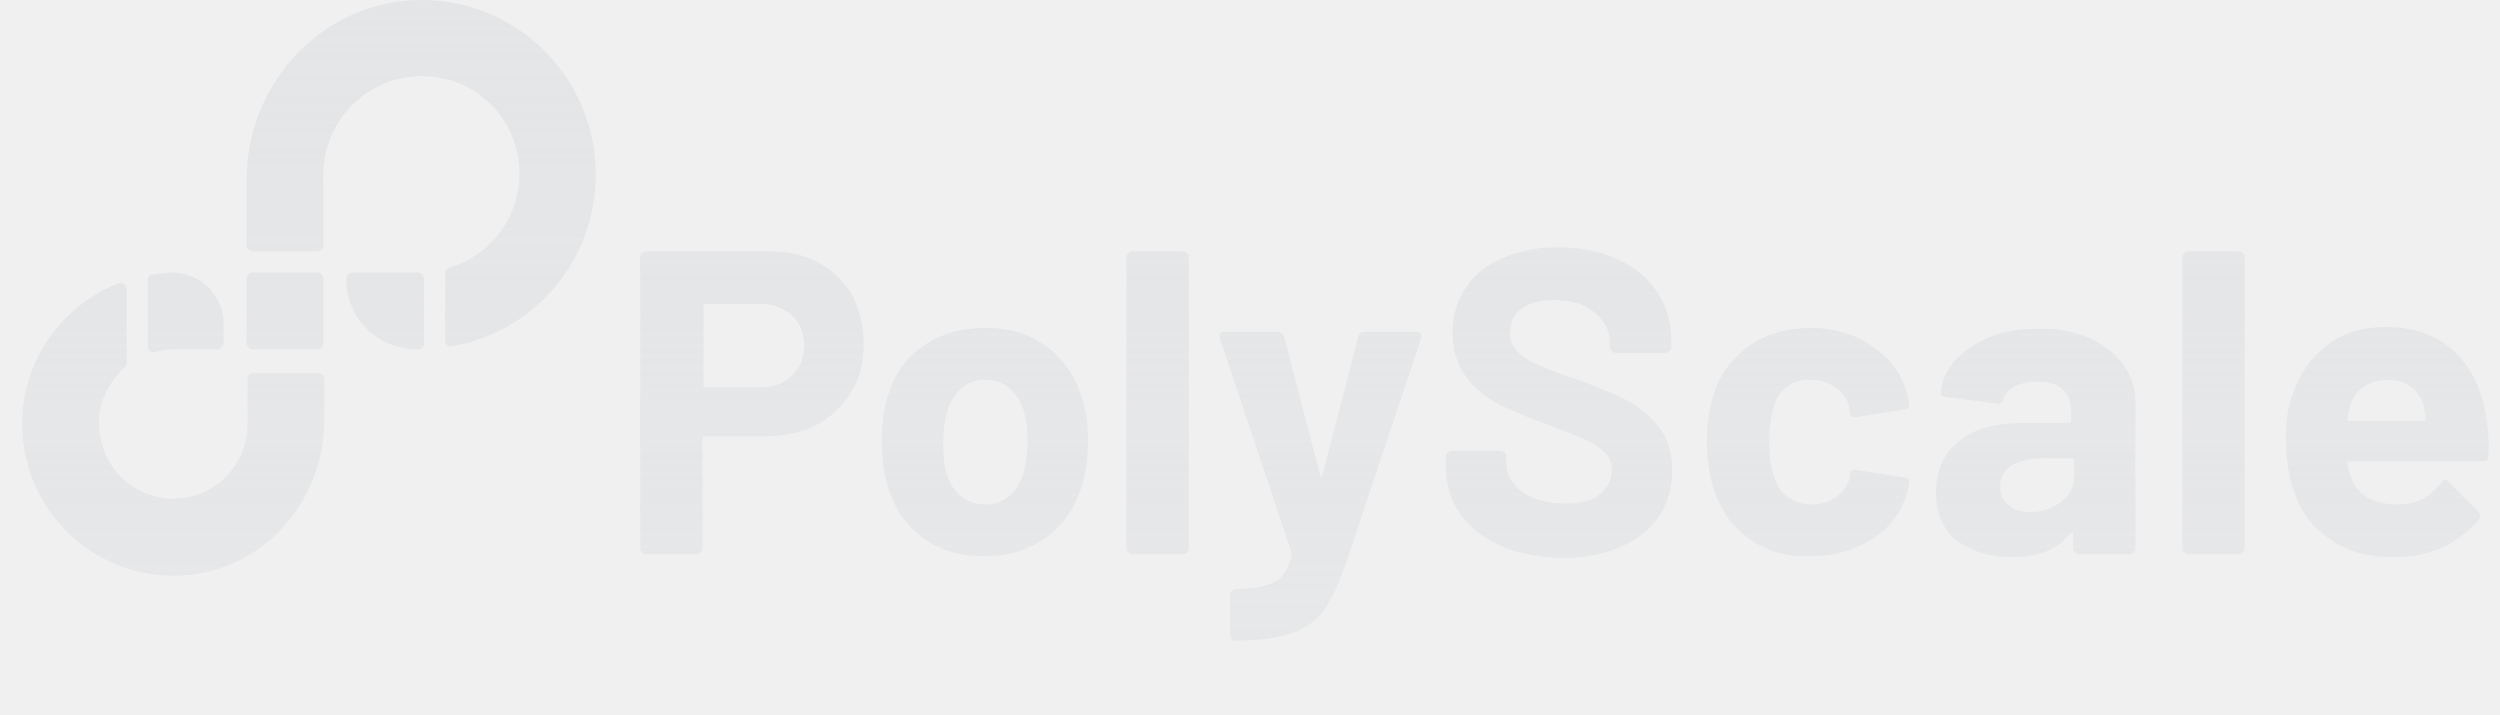
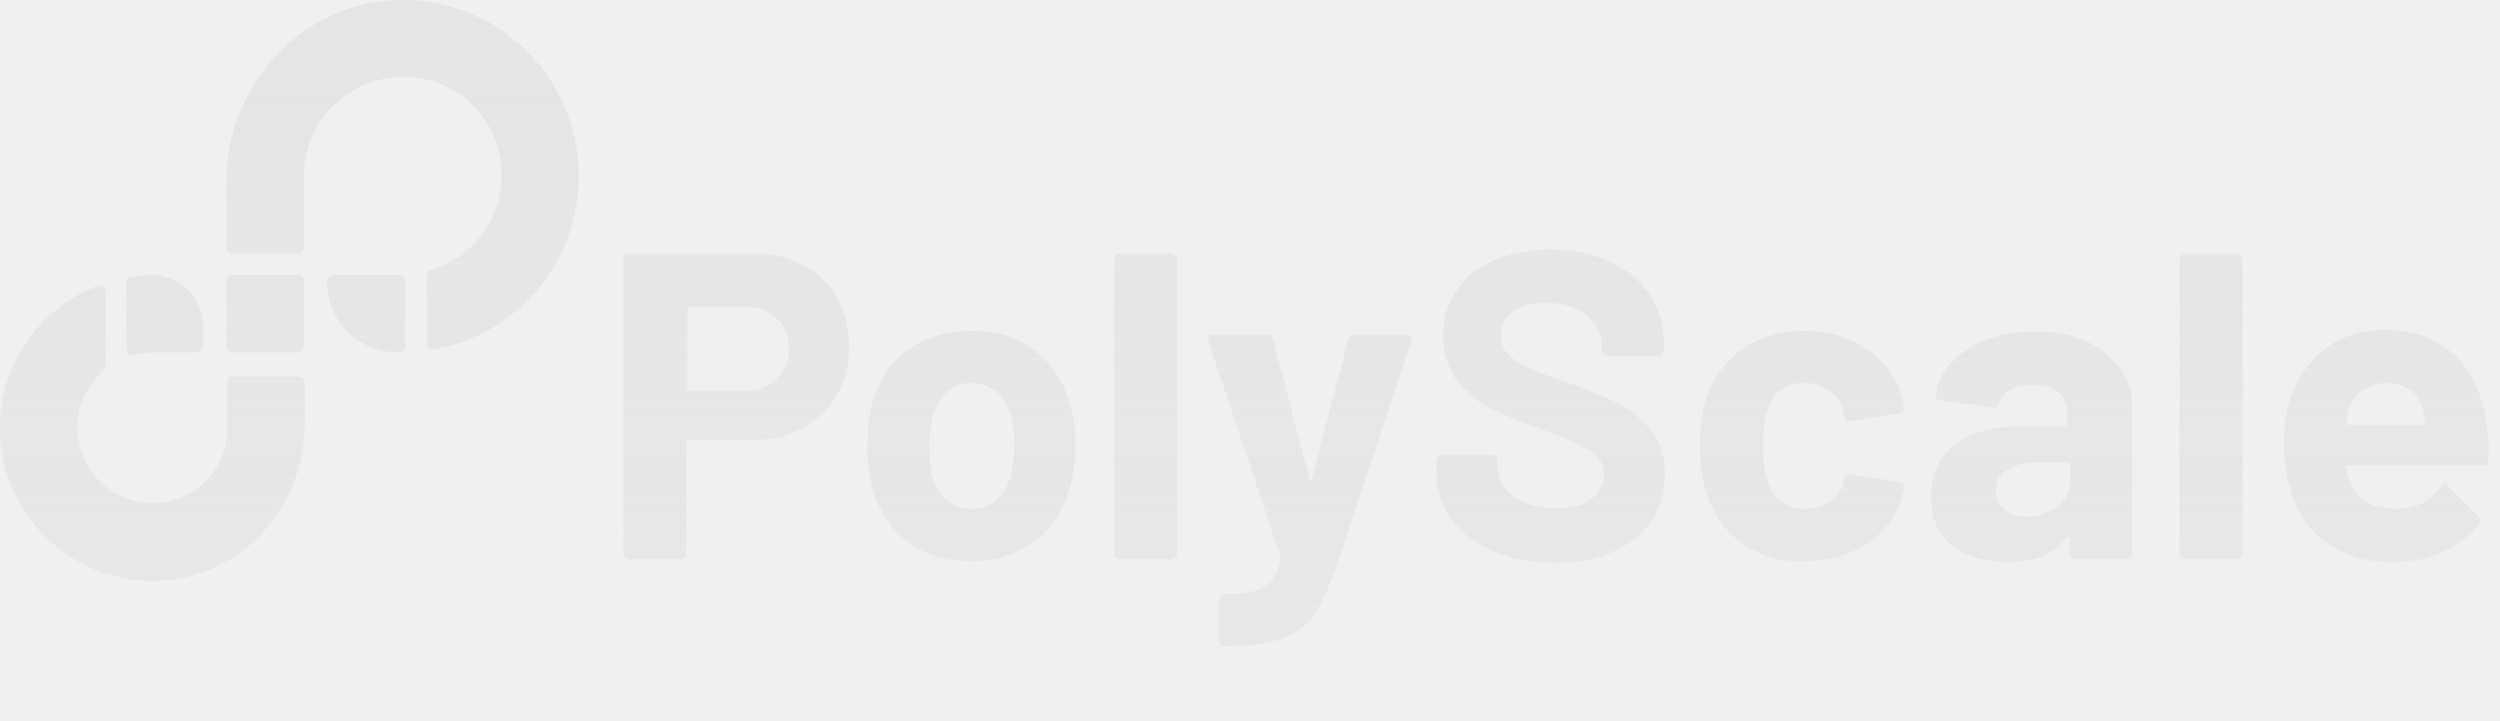
- <svg xmlns="http://www.w3.org/2000/svg" width="112" height="32" viewBox="0 0 112 32" fill="none">
+ <svg xmlns="http://www.w3.org/2000/svg" width="111" height="32" viewBox="0 0 111 32" fill="none">
  <g clip-path="url(#clip0_21538_150)">
-     <path fill-rule="evenodd" clip-rule="evenodd" d="M19.942 15.26V12.252C19.942 12.124 20.028 12.038 20.114 11.995C22.176 11.393 23.594 9.331 23.207 7.01C22.907 5.248 21.489 3.787 19.727 3.487C16.934 2.971 14.485 5.119 14.485 7.827V11.006C14.485 11.135 14.356 11.264 14.227 11.264H11.305C11.176 11.264 11.047 11.135 11.047 11.006V8.041C11.047 3.787 14.356 0.178 18.567 0.006C23.036 -0.166 26.688 3.401 26.688 7.827C26.688 11.694 23.895 14.917 20.2 15.518C20.114 15.561 19.942 15.432 19.942 15.26ZM7.738 15.648H9.758C9.887 15.648 10.016 15.519 10.016 15.39V14.487C10.016 13.241 8.984 12.21 7.738 12.21C7.438 12.21 7.137 12.253 6.836 12.296C6.707 12.296 6.621 12.425 6.621 12.554V15.519C6.621 15.691 6.793 15.819 6.922 15.777C7.18 15.691 7.481 15.648 7.738 15.648ZM11.348 16.721H14.27C14.399 16.721 14.528 16.85 14.528 16.979V18.827C14.528 22.308 11.993 25.358 8.555 25.745C4.473 26.218 0.992 22.995 0.992 18.999C0.992 16.12 2.797 13.671 5.332 12.682C5.504 12.639 5.676 12.768 5.676 12.94V16.292C5.676 16.378 5.633 16.421 5.59 16.463C4.731 17.237 4.215 18.397 4.516 19.686C4.774 20.975 5.805 22.007 7.094 22.265C9.242 22.694 11.09 21.061 11.09 18.999V16.979C11.09 16.807 11.176 16.721 11.348 16.721ZM15.786 12.211C15.795 12.21 15.803 12.21 15.812 12.21H18.735C18.863 12.21 18.992 12.339 18.992 12.468V15.39C18.992 15.519 18.863 15.648 18.735 15.648H18.695H18.692H18.652C16.934 15.648 15.516 14.273 15.516 12.511V12.468C15.516 12.339 15.645 12.21 15.773 12.21L15.786 12.211ZM11.305 12.21H14.227C14.399 12.21 14.485 12.339 14.485 12.468V15.39C14.485 15.519 14.356 15.648 14.227 15.648H11.305C11.176 15.648 11.047 15.519 11.047 15.39V12.468C11.047 12.339 11.176 12.21 11.305 12.21ZM38.176 13.23C37.832 12.628 37.317 12.112 36.672 11.769C36.028 11.425 35.297 11.253 34.438 11.253H28.98C28.938 11.253 28.895 11.253 28.766 11.296C28.723 11.339 28.68 11.425 28.68 11.468V24.574C28.68 24.66 28.723 24.703 28.766 24.746C28.809 24.789 28.852 24.831 28.938 24.831H31.215C31.301 24.831 31.344 24.789 31.387 24.746C31.43 24.703 31.473 24.66 31.473 24.574V19.632C31.473 19.589 31.473 19.546 31.559 19.546H34.309C35.168 19.546 35.942 19.374 36.586 19.031C37.231 18.687 37.746 18.171 38.133 17.57C38.52 16.968 38.692 16.238 38.692 15.421C38.692 14.605 38.52 13.874 38.176 13.23ZM36.028 15.507C36.028 16.066 35.813 16.495 35.469 16.839C35.125 17.183 34.653 17.355 34.051 17.355H31.602C31.559 17.355 31.516 17.355 31.516 17.269V13.702C31.516 13.659 31.516 13.616 31.602 13.616H34.051C34.61 13.616 35.082 13.788 35.469 14.132C35.856 14.476 36.028 14.948 36.028 15.507ZM41.355 24.102C40.582 23.543 40.066 22.77 39.766 21.782C39.594 21.18 39.508 20.535 39.508 19.805C39.508 19.031 39.594 18.344 39.766 17.742C40.066 16.797 40.582 16.023 41.355 15.508C42.129 14.949 43.074 14.691 44.149 14.691C45.223 14.691 46.125 14.949 46.856 15.508C47.586 16.023 48.145 16.797 48.446 17.742C48.66 18.387 48.746 19.074 48.746 19.762C48.746 20.449 48.66 21.094 48.489 21.696C48.188 22.684 47.672 23.5 46.899 24.059C46.125 24.617 45.223 24.918 44.106 24.918C42.988 24.918 42.129 24.66 41.355 24.102ZM45.223 22.211C45.524 21.953 45.739 21.61 45.867 21.137L45.867 21.137C45.953 20.707 46.039 20.277 46.039 19.805C46.039 19.246 45.996 18.817 45.867 18.43C45.739 18 45.524 17.656 45.223 17.398C44.922 17.141 44.578 17.012 44.149 17.012C43.719 17.012 43.332 17.141 43.074 17.398C42.774 17.656 42.559 18 42.43 18.43C42.344 18.731 42.258 19.203 42.258 19.805C42.258 20.407 42.301 20.836 42.387 21.137C42.516 21.61 42.731 21.953 43.031 22.211C43.332 22.469 43.719 22.598 44.149 22.598C44.578 22.598 44.922 22.469 45.223 22.211ZM50.465 24.574C50.465 24.66 50.508 24.703 50.551 24.746C50.577 24.772 50.604 24.782 50.641 24.796C50.663 24.805 50.69 24.815 50.723 24.831H53C53.086 24.831 53.129 24.789 53.172 24.746C53.215 24.703 53.258 24.66 53.258 24.574V11.511C53.258 11.425 53.215 11.382 53.172 11.339C53.129 11.296 53.043 11.253 53 11.253H50.723C50.637 11.253 50.594 11.296 50.551 11.339C50.508 11.382 50.465 11.468 50.465 11.511V24.574ZM55.152 28.571C55.109 28.528 55.109 28.485 55.109 28.399V26.637C55.109 26.551 55.152 26.508 55.195 26.465C55.238 26.422 55.281 26.379 55.367 26.379C55.926 26.379 56.355 26.336 56.656 26.25C56.957 26.165 57.215 26.036 57.43 25.821C57.602 25.606 57.773 25.262 57.859 24.875V24.746L54.637 15.121V15.035C54.637 14.906 54.723 14.863 54.852 14.863H57.258C57.387 14.863 57.473 14.949 57.516 15.035L59.149 21.309C59.149 21.352 59.192 21.352 59.192 21.352C59.192 21.352 59.234 21.352 59.234 21.309L60.867 15.035C60.91 14.906 60.996 14.863 61.125 14.863H63.489C63.575 14.863 63.617 14.906 63.66 14.949C63.703 14.992 63.703 15.078 63.66 15.164L60.309 25.219C59.965 26.165 59.664 26.852 59.321 27.325C58.977 27.797 58.504 28.141 57.903 28.356C57.301 28.571 56.441 28.7 55.324 28.7H55.195C55.195 28.678 55.185 28.657 55.174 28.635C55.163 28.614 55.152 28.592 55.152 28.571ZM65.418 23.027C65.848 23.628 66.449 24.101 67.223 24.445C67.996 24.789 68.899 24.96 69.973 25.003C71.477 25.003 72.68 24.617 73.582 23.929C74.485 23.199 74.914 22.253 74.914 21.05C74.914 20.234 74.7 19.589 74.27 19.073C73.84 18.558 73.368 18.171 72.852 17.913C72.336 17.655 71.606 17.355 70.703 17.011C69.844 16.753 69.242 16.495 68.856 16.323C68.469 16.151 68.168 15.937 67.953 15.722C67.738 15.507 67.652 15.249 67.652 14.905C67.652 14.433 67.824 14.089 68.168 13.831C68.512 13.573 68.984 13.444 69.586 13.444C70.36 13.444 71.004 13.616 71.434 14.003C71.906 14.39 72.121 14.819 72.121 15.378V15.55C72.121 15.636 72.164 15.679 72.207 15.722C72.25 15.765 72.293 15.808 72.379 15.808H74.614C74.7 15.808 74.743 15.765 74.785 15.722C74.829 15.679 74.871 15.636 74.871 15.55V15.249C74.871 14.39 74.657 13.702 74.227 13.058C73.797 12.413 73.196 11.941 72.422 11.597C71.649 11.253 70.789 11.081 69.801 11.081C68.899 11.081 68.039 11.253 67.352 11.554C66.621 11.854 66.062 12.284 65.676 12.886C65.289 13.444 65.074 14.132 65.074 14.905C65.074 15.679 65.289 16.366 65.676 16.882C66.062 17.398 66.578 17.827 67.18 18.128C67.781 18.429 68.512 18.73 69.371 19.031L69.5 19.081C70.207 19.355 70.723 19.556 71.047 19.718C71.434 19.89 71.692 20.062 71.906 20.277C72.121 20.491 72.207 20.749 72.207 21.05C72.207 21.48 72.035 21.824 71.692 22.124C71.348 22.425 70.832 22.554 70.145 22.554C69.328 22.554 68.684 22.382 68.211 22.038C67.738 21.695 67.481 21.265 67.481 20.749V20.449C67.481 20.363 67.438 20.32 67.395 20.277C67.352 20.234 67.266 20.191 67.223 20.191H65.031C64.945 20.191 64.902 20.234 64.859 20.277C64.816 20.32 64.773 20.406 64.773 20.449V20.878C64.773 21.695 64.988 22.425 65.418 23.027ZM78.445 24.188C77.672 23.672 77.156 22.985 76.812 22.039C76.598 21.395 76.469 20.621 76.469 19.762C76.469 18.902 76.598 18.172 76.812 17.527C77.113 16.668 77.672 15.98 78.402 15.465C79.176 14.949 80.078 14.691 81.109 14.691C82.141 14.691 83.043 14.949 83.817 15.465C84.59 15.98 85.106 16.625 85.364 17.398C85.382 17.461 85.4 17.522 85.417 17.58C85.482 17.801 85.535 17.984 85.535 18.086V18.129C85.535 18.258 85.45 18.301 85.364 18.344L83.129 18.688H83.086C82.957 18.688 82.914 18.645 82.871 18.473L82.828 18.172C82.742 17.828 82.528 17.57 82.227 17.356C81.926 17.141 81.539 17.012 81.109 17.012C80.68 17.012 80.336 17.098 80.078 17.313C79.778 17.527 79.606 17.785 79.477 18.172C79.348 18.559 79.262 19.074 79.262 19.762C79.262 20.449 79.348 20.965 79.477 21.352C79.606 21.738 79.778 22.039 80.078 22.254C80.379 22.469 80.723 22.598 81.153 22.598C81.539 22.598 81.883 22.512 82.227 22.297C82.528 22.082 82.742 21.782 82.871 21.438V21.309V21.266C82.871 21.094 82.957 21.051 83.129 21.051L85.364 21.395C85.493 21.438 85.535 21.481 85.535 21.61C85.535 21.696 85.493 21.91 85.407 22.168C85.149 23.028 84.59 23.715 83.817 24.188C83.043 24.66 82.141 24.918 81.109 24.918C80.078 24.961 79.176 24.703 78.445 24.188ZM95.11 16.323C94.723 15.807 94.207 15.421 93.563 15.12C92.918 14.862 92.145 14.69 91.199 14.733C90.426 14.733 89.695 14.862 89.094 15.12C88.492 15.378 87.977 15.722 87.59 16.151C87.203 16.581 86.988 17.053 86.945 17.612C86.945 17.698 86.988 17.741 87.16 17.784L89.481 18.085C89.609 18.128 89.695 18.042 89.738 17.913C89.824 17.655 89.996 17.44 90.254 17.311C90.512 17.182 90.856 17.096 91.242 17.096C91.758 17.096 92.145 17.182 92.403 17.44C92.66 17.655 92.789 17.999 92.789 18.429V18.858C92.789 18.901 92.746 18.944 92.703 18.944H90.727C89.438 18.944 88.449 19.202 87.762 19.761C87.074 20.319 86.731 21.093 86.731 22.081C86.731 23.026 87.074 23.757 87.676 24.23C88.32 24.702 89.137 24.96 90.125 24.96C91.328 24.96 92.188 24.616 92.746 23.886C92.789 23.843 92.789 23.843 92.832 23.843C92.857 23.867 92.868 23.878 92.872 23.891C92.875 23.9 92.875 23.91 92.875 23.929V24.573C92.875 24.659 92.918 24.702 92.961 24.745C93.004 24.788 93.047 24.831 93.133 24.831H95.41C95.496 24.831 95.539 24.788 95.582 24.745C95.625 24.702 95.668 24.659 95.668 24.573V17.999C95.668 17.397 95.496 16.839 95.11 16.323ZM92.918 21.308C92.918 21.78 92.746 22.167 92.36 22.468C91.973 22.769 91.5 22.941 90.984 22.941C90.555 22.941 90.254 22.855 89.996 22.64C89.738 22.425 89.609 22.167 89.609 21.823C89.609 21.393 89.738 21.093 90.082 20.878C90.426 20.663 90.899 20.534 91.457 20.534H92.832C92.875 20.534 92.918 20.577 92.918 20.62V21.308ZM97.856 24.746C97.812 24.703 97.769 24.66 97.769 24.574V11.511C97.769 11.468 97.812 11.382 97.856 11.339C97.898 11.296 97.941 11.253 98.027 11.253H100.305C100.348 11.253 100.434 11.296 100.477 11.339C100.52 11.382 100.563 11.425 100.563 11.511V24.574C100.563 24.66 100.52 24.703 100.477 24.746C100.434 24.789 100.391 24.831 100.305 24.831H98.027C97.995 24.815 97.968 24.805 97.945 24.796C97.909 24.782 97.882 24.772 97.856 24.746ZM111.219 20.664C111.391 20.664 111.477 20.621 111.477 20.449C111.52 19.848 111.477 19.289 111.391 18.774C111.219 17.527 110.746 16.496 109.973 15.766C109.199 15.035 108.168 14.648 106.879 14.648C105.891 14.648 104.988 14.906 104.258 15.465C103.527 16.023 103.012 16.754 102.711 17.656C102.496 18.215 102.41 18.86 102.41 19.547C102.41 20.578 102.539 21.438 102.797 22.082C103.098 22.985 103.656 23.672 104.43 24.188C105.16 24.703 106.106 24.961 107.223 24.961C107.996 24.961 108.727 24.832 109.414 24.532C110.059 24.231 110.617 23.801 111.047 23.285C111.064 23.253 111.08 23.226 111.094 23.203C111.117 23.167 111.133 23.14 111.133 23.114C111.133 23.087 111.117 23.061 111.094 23.024C111.08 23.001 111.064 22.974 111.047 22.942L109.672 21.567C109.629 21.524 109.586 21.481 109.543 21.481C109.5 21.481 109.414 21.524 109.371 21.61C108.899 22.254 108.254 22.598 107.438 22.598C106.406 22.598 105.719 22.254 105.375 21.524C105.289 21.266 105.203 21.008 105.16 20.75C105.16 20.707 105.16 20.664 105.246 20.664H111.219ZM105.16 18.774C105.203 18.559 105.246 18.344 105.289 18.172C105.547 17.442 106.063 17.055 106.922 17.012C107.352 17.012 107.696 17.098 107.996 17.313C108.297 17.527 108.469 17.828 108.598 18.215C108.598 18.215 108.598 18.387 108.684 18.774C108.684 18.817 108.684 18.86 108.598 18.86H105.246C105.203 18.86 105.16 18.86 105.16 18.774Z" fill="url(#paint0_linear_21538_150)" />
+     <path fill-rule="evenodd" clip-rule="evenodd" d="M18.946 15.26V12.252C18.946 12.124 19.032 12.038 19.117 11.995C21.18 11.393 22.598 9.331 22.211 7.01C21.911 5.248 20.493 3.787 18.731 3.487C15.938 2.971 13.488 5.119 13.488 7.827V11.006C13.488 11.135 13.36 11.264 13.231 11.264H10.309C10.18 11.264 10.051 11.135 10.051 11.006V8.041C10.051 3.787 13.36 0.178 17.571 0.006C22.04 -0.166 25.692 3.401 25.692 7.827C25.692 11.694 22.899 14.917 19.203 15.518C19.117 15.561 18.946 15.432 18.946 15.26ZM6.742 15.648H8.762C8.891 15.648 9.02 15.519 9.02 15.39V14.487C9.02 13.241 7.988 12.21 6.742 12.21C6.441 12.21 6.141 12.253 5.84 12.296C5.711 12.296 5.625 12.425 5.625 12.554V15.519C5.625 15.691 5.797 15.819 5.926 15.777C6.184 15.691 6.484 15.648 6.742 15.648ZM10.352 16.721H13.274C13.403 16.721 13.532 16.85 13.532 16.979V18.827C13.532 22.308 10.996 25.358 7.559 25.745C3.477 26.218 -0.004 22.995 -0.004 18.999C-0.004 16.12 1.801 13.671 4.336 12.682C4.508 12.639 4.68 12.768 4.68 12.94V16.292C4.68 16.378 4.637 16.421 4.594 16.463C3.735 17.237 3.219 18.397 3.52 19.686C3.777 20.975 4.809 22.007 6.098 22.265C8.246 22.694 10.094 21.061 10.094 18.999V16.979C10.094 16.807 10.18 16.721 10.352 16.721ZM14.79 12.211C14.799 12.21 14.807 12.21 14.816 12.21H17.738C17.867 12.21 17.996 12.339 17.996 12.468V15.39C17.996 15.519 17.867 15.648 17.738 15.648H17.699H17.695H17.656C15.938 15.648 14.52 14.273 14.52 12.511V12.468C14.52 12.339 14.648 12.21 14.777 12.21L14.79 12.211ZM10.309 12.21H13.231C13.402 12.21 13.488 12.339 13.488 12.468V15.39C13.488 15.519 13.36 15.648 13.231 15.648H10.309C10.18 15.648 10.051 15.519 10.051 15.39V12.468C10.051 12.339 10.18 12.21 10.309 12.21ZM37.18 13.23C36.836 12.628 36.321 12.112 35.676 11.769C35.032 11.425 34.301 11.253 33.442 11.253H27.984C27.941 11.253 27.898 11.253 27.77 11.296C27.727 11.339 27.684 11.425 27.684 11.468V24.574C27.684 24.66 27.727 24.703 27.77 24.746C27.812 24.789 27.855 24.831 27.941 24.831H30.219C30.305 24.831 30.348 24.789 30.391 24.746C30.434 24.703 30.477 24.66 30.477 24.574V19.632C30.477 19.589 30.477 19.546 30.563 19.546H33.313C34.172 19.546 34.946 19.374 35.59 19.031C36.235 18.687 36.75 18.171 37.137 17.57C37.524 16.968 37.696 16.238 37.696 15.421C37.696 14.605 37.524 13.874 37.18 13.23ZM35.032 15.507C35.032 16.066 34.817 16.495 34.473 16.839C34.129 17.183 33.657 17.355 33.055 17.355H30.606C30.563 17.355 30.52 17.355 30.52 17.269V13.702C30.52 13.659 30.52 13.616 30.606 13.616H33.055C33.614 13.616 34.086 13.788 34.473 14.132C34.86 14.476 35.032 14.948 35.032 15.507ZM40.359 24.102C39.586 23.543 39.07 22.77 38.77 21.782C38.598 21.18 38.512 20.535 38.512 19.805C38.512 19.031 38.598 18.344 38.77 17.742C39.07 16.797 39.586 16.023 40.359 15.508C41.133 14.949 42.078 14.691 43.153 14.691C44.227 14.691 45.129 14.949 45.86 15.508C46.59 16.023 47.149 16.797 47.45 17.742C47.664 18.387 47.75 19.074 47.75 19.762C47.75 20.449 47.664 21.094 47.492 21.696C47.192 22.684 46.676 23.5 45.903 24.059C45.129 24.617 44.227 24.918 43.109 24.918C41.992 24.918 41.133 24.66 40.359 24.102ZM44.227 22.211C44.528 21.953 44.742 21.61 44.871 21.137L44.871 21.137C44.957 20.707 45.043 20.277 45.043 19.805C45.043 19.246 45 18.817 44.871 18.43C44.742 18 44.528 17.656 44.227 17.398C43.926 17.141 43.582 17.012 43.153 17.012C42.723 17.012 42.336 17.141 42.078 17.398C41.778 17.656 41.563 18 41.434 18.43C41.348 18.731 41.262 19.203 41.262 19.805C41.262 20.407 41.305 20.836 41.391 21.137C41.52 21.61 41.734 21.953 42.035 22.211C42.336 22.469 42.723 22.598 43.153 22.598C43.582 22.598 43.926 22.469 44.227 22.211ZM49.469 24.574C49.469 24.66 49.512 24.703 49.555 24.746C49.581 24.772 49.608 24.782 49.645 24.796C49.667 24.805 49.694 24.815 49.727 24.831H52.004C52.09 24.831 52.133 24.789 52.176 24.746C52.219 24.703 52.262 24.66 52.262 24.574V11.511C52.262 11.425 52.219 11.382 52.176 11.339C52.133 11.296 52.047 11.253 52.004 11.253H49.727C49.641 11.253 49.598 11.296 49.555 11.339C49.512 11.382 49.469 11.468 49.469 11.511V24.574ZM54.156 28.571C54.113 28.528 54.113 28.485 54.113 28.399V26.637C54.113 26.551 54.156 26.508 54.199 26.465C54.242 26.422 54.285 26.379 54.371 26.379C54.93 26.379 55.359 26.336 55.66 26.25C55.961 26.165 56.219 26.036 56.434 25.821C56.606 25.606 56.778 25.262 56.863 24.875V24.746L53.641 15.121V15.035C53.641 14.906 53.727 14.863 53.855 14.863H56.262C56.391 14.863 56.477 14.949 56.52 15.035L58.153 21.309C58.153 21.352 58.196 21.352 58.196 21.352C58.196 21.352 58.238 21.352 58.238 21.309L59.871 15.035C59.914 14.906 60 14.863 60.129 14.863H62.492C62.578 14.863 62.621 14.906 62.664 14.949C62.707 14.992 62.707 15.078 62.664 15.164L59.313 25.219C58.969 26.165 58.668 26.852 58.324 27.325C57.981 27.797 57.508 28.141 56.906 28.356C56.305 28.571 55.445 28.7 54.328 28.7H54.199C54.199 28.678 54.188 28.657 54.178 28.635C54.167 28.614 54.156 28.592 54.156 28.571ZM64.422 23.027C64.852 23.628 65.453 24.101 66.227 24.445C67 24.789 67.903 24.96 68.977 25.003C70.481 25.003 71.684 24.617 72.586 23.929C73.489 23.199 73.918 22.253 73.918 21.05C73.918 20.234 73.704 19.589 73.274 19.073C72.844 18.558 72.371 18.171 71.856 17.913C71.34 17.655 70.61 17.355 69.707 17.011C68.848 16.753 68.246 16.495 67.859 16.323C67.473 16.151 67.172 15.937 66.957 15.722C66.742 15.507 66.656 15.249 66.656 14.905C66.656 14.433 66.828 14.089 67.172 13.831C67.516 13.573 67.988 13.444 68.59 13.444C69.364 13.444 70.008 13.616 70.438 14.003C70.91 14.39 71.125 14.819 71.125 15.378V15.55C71.125 15.636 71.168 15.679 71.211 15.722C71.254 15.765 71.297 15.808 71.383 15.808H73.618C73.704 15.808 73.746 15.765 73.789 15.722C73.832 15.679 73.875 15.636 73.875 15.55V15.249C73.875 14.39 73.66 13.702 73.231 13.058C72.801 12.413 72.2 11.941 71.426 11.597C70.653 11.253 69.793 11.081 68.805 11.081C67.903 11.081 67.043 11.253 66.356 11.554C65.625 11.854 65.067 12.284 64.68 12.886C64.293 13.444 64.078 14.132 64.078 14.905C64.078 15.679 64.293 16.366 64.68 16.882C65.067 17.398 65.582 17.827 66.184 18.128C66.785 18.429 67.516 18.73 68.375 19.031L68.504 19.081C69.211 19.355 69.727 19.556 70.051 19.718C70.438 19.89 70.696 20.062 70.91 20.277C71.125 20.491 71.211 20.749 71.211 21.05C71.211 21.48 71.039 21.824 70.696 22.124C70.352 22.425 69.836 22.554 69.149 22.554C68.332 22.554 67.688 22.382 67.215 22.038C66.742 21.695 66.484 21.265 66.484 20.749V20.449C66.484 20.363 66.442 20.32 66.398 20.277C66.356 20.234 66.27 20.191 66.227 20.191H64.035C63.949 20.191 63.906 20.234 63.863 20.277C63.82 20.32 63.777 20.406 63.777 20.449V20.878C63.777 21.695 63.992 22.425 64.422 23.027ZM77.449 24.188C76.676 23.672 76.16 22.985 75.816 22.039C75.602 21.395 75.473 20.621 75.473 19.762C75.473 18.902 75.602 18.172 75.816 17.527C76.117 16.668 76.676 15.98 77.406 15.465C78.18 14.949 79.082 14.691 80.113 14.691C81.145 14.691 82.047 14.949 82.821 15.465C83.594 15.98 84.11 16.625 84.368 17.398C84.385 17.461 84.403 17.522 84.421 17.58C84.486 17.801 84.539 17.984 84.539 18.086V18.129C84.539 18.258 84.453 18.301 84.368 18.344L82.133 18.688H82.09C81.961 18.688 81.918 18.645 81.875 18.473L81.832 18.172C81.746 17.828 81.531 17.57 81.231 17.356C80.93 17.141 80.543 17.012 80.113 17.012C79.684 17.012 79.34 17.098 79.082 17.313C78.781 17.527 78.609 17.785 78.481 18.172C78.352 18.559 78.266 19.074 78.266 19.762C78.266 20.449 78.352 20.965 78.481 21.352C78.609 21.738 78.781 22.039 79.082 22.254C79.383 22.469 79.727 22.598 80.156 22.598C80.543 22.598 80.887 22.512 81.231 22.297C81.531 22.082 81.746 21.782 81.875 21.438V21.309V21.266C81.875 21.094 81.961 21.051 82.133 21.051L84.368 21.395C84.496 21.438 84.539 21.481 84.539 21.61C84.539 21.696 84.496 21.91 84.41 22.168C84.153 23.028 83.594 23.715 82.821 24.188C82.047 24.66 81.145 24.918 80.113 24.918C79.082 24.961 78.18 24.703 77.449 24.188ZM94.114 16.323C93.727 15.807 93.211 15.421 92.567 15.12C91.922 14.862 91.149 14.69 90.203 14.733C89.43 14.733 88.699 14.862 88.098 15.12C87.496 15.378 86.981 15.722 86.594 16.151C86.207 16.581 85.992 17.053 85.949 17.612C85.949 17.698 85.992 17.741 86.164 17.784L88.484 18.085C88.613 18.128 88.699 18.042 88.742 17.913C88.828 17.655 89 17.44 89.258 17.311C89.516 17.182 89.859 17.096 90.246 17.096C90.762 17.096 91.149 17.182 91.406 17.44C91.664 17.655 91.793 17.999 91.793 18.429V18.858C91.793 18.901 91.75 18.944 91.707 18.944H89.731C88.442 18.944 87.453 19.202 86.766 19.761C86.078 20.319 85.734 21.093 85.734 22.081C85.734 23.026 86.078 23.757 86.68 24.23C87.324 24.702 88.141 24.96 89.129 24.96C90.332 24.96 91.192 24.616 91.75 23.886C91.793 23.843 91.793 23.843 91.836 23.843C91.861 23.867 91.871 23.878 91.876 23.891C91.879 23.9 91.879 23.91 91.879 23.929V24.573C91.879 24.659 91.922 24.702 91.965 24.745C92.008 24.788 92.051 24.831 92.137 24.831H94.414C94.5 24.831 94.543 24.788 94.586 24.745C94.629 24.702 94.672 24.659 94.672 24.573V17.999C94.672 17.397 94.5 16.839 94.114 16.323ZM91.922 21.308C91.922 21.78 91.75 22.167 91.364 22.468C90.977 22.769 90.504 22.941 89.988 22.941C89.559 22.941 89.258 22.855 89 22.64C88.742 22.425 88.613 22.167 88.613 21.823C88.613 21.393 88.742 21.093 89.086 20.878C89.43 20.663 89.903 20.534 90.461 20.534H91.836C91.879 20.534 91.922 20.577 91.922 20.62V21.308ZM96.859 24.746C96.816 24.703 96.773 24.66 96.773 24.574V11.511C96.773 11.468 96.816 11.382 96.859 11.339C96.902 11.296 96.945 11.253 97.031 11.253H99.309C99.352 11.253 99.438 11.296 99.481 11.339C99.523 11.382 99.567 11.425 99.567 11.511V24.574C99.567 24.66 99.523 24.703 99.481 24.746C99.438 24.789 99.395 24.831 99.309 24.831H97.031C96.998 24.815 96.972 24.805 96.949 24.796C96.912 24.782 96.886 24.772 96.859 24.746ZM110.223 20.664C110.395 20.664 110.481 20.621 110.481 20.449C110.524 19.848 110.481 19.289 110.395 18.774C110.223 17.527 109.75 16.496 108.977 15.766C108.203 15.035 107.172 14.648 105.883 14.648C104.895 14.648 103.992 14.906 103.262 15.465C102.531 16.023 102.016 16.754 101.715 17.656C101.5 18.215 101.414 18.86 101.414 19.547C101.414 20.578 101.543 21.438 101.801 22.082C102.102 22.985 102.66 23.672 103.434 24.188C104.164 24.703 105.11 24.961 106.227 24.961C107 24.961 107.731 24.832 108.418 24.532C109.063 24.231 109.621 23.801 110.051 23.285C110.067 23.253 110.084 23.226 110.098 23.203C110.121 23.167 110.137 23.14 110.137 23.114C110.137 23.087 110.121 23.061 110.098 23.024C110.084 23.001 110.067 22.974 110.051 22.942L108.676 21.567C108.633 21.524 108.59 21.481 108.547 21.481C108.504 21.481 108.418 21.524 108.375 21.61C107.903 22.254 107.258 22.598 106.442 22.598C105.41 22.598 104.723 22.254 104.379 21.524C104.293 21.266 104.207 21.008 104.164 20.75C104.164 20.707 104.164 20.664 104.25 20.664H110.223ZM104.164 18.774C104.207 18.559 104.25 18.344 104.293 18.172C104.551 17.442 105.067 17.055 105.926 17.012C106.356 17.012 106.699 17.098 107 17.313C107.301 17.527 107.473 17.828 107.602 18.215C107.602 18.215 107.602 18.387 107.688 18.774C107.688 18.817 107.688 18.86 107.602 18.86H104.25C104.207 18.86 104.164 18.86 104.164 18.774Z" fill="url(#paint0_linear_21538_150)" />
  </g>
  <defs>
-     <linearGradient id="paint0_linear_21538_150" x1="56.546" y1="0.018" x2="56.546" y2="36.232" gradientUnits="userSpaceOnUse">
+     <linearGradient id="paint0_linear_21538_150" x1="55.55" y1="0.018" x2="55.55" y2="36.232" gradientUnits="userSpaceOnUse">
      <stop stop-color="#E4E5E7" />
      <stop offset="1" stop-color="#E4E5E7" stop-opacity="0.7" />
    </linearGradient>
    <clipPath id="clip0_21538_150">
-       <rect width="111" height="32" fill="white" transform="translate(0.996094)" />
+       <rect width="111" height="32" fill="white" />
    </clipPath>
  </defs>
</svg>
